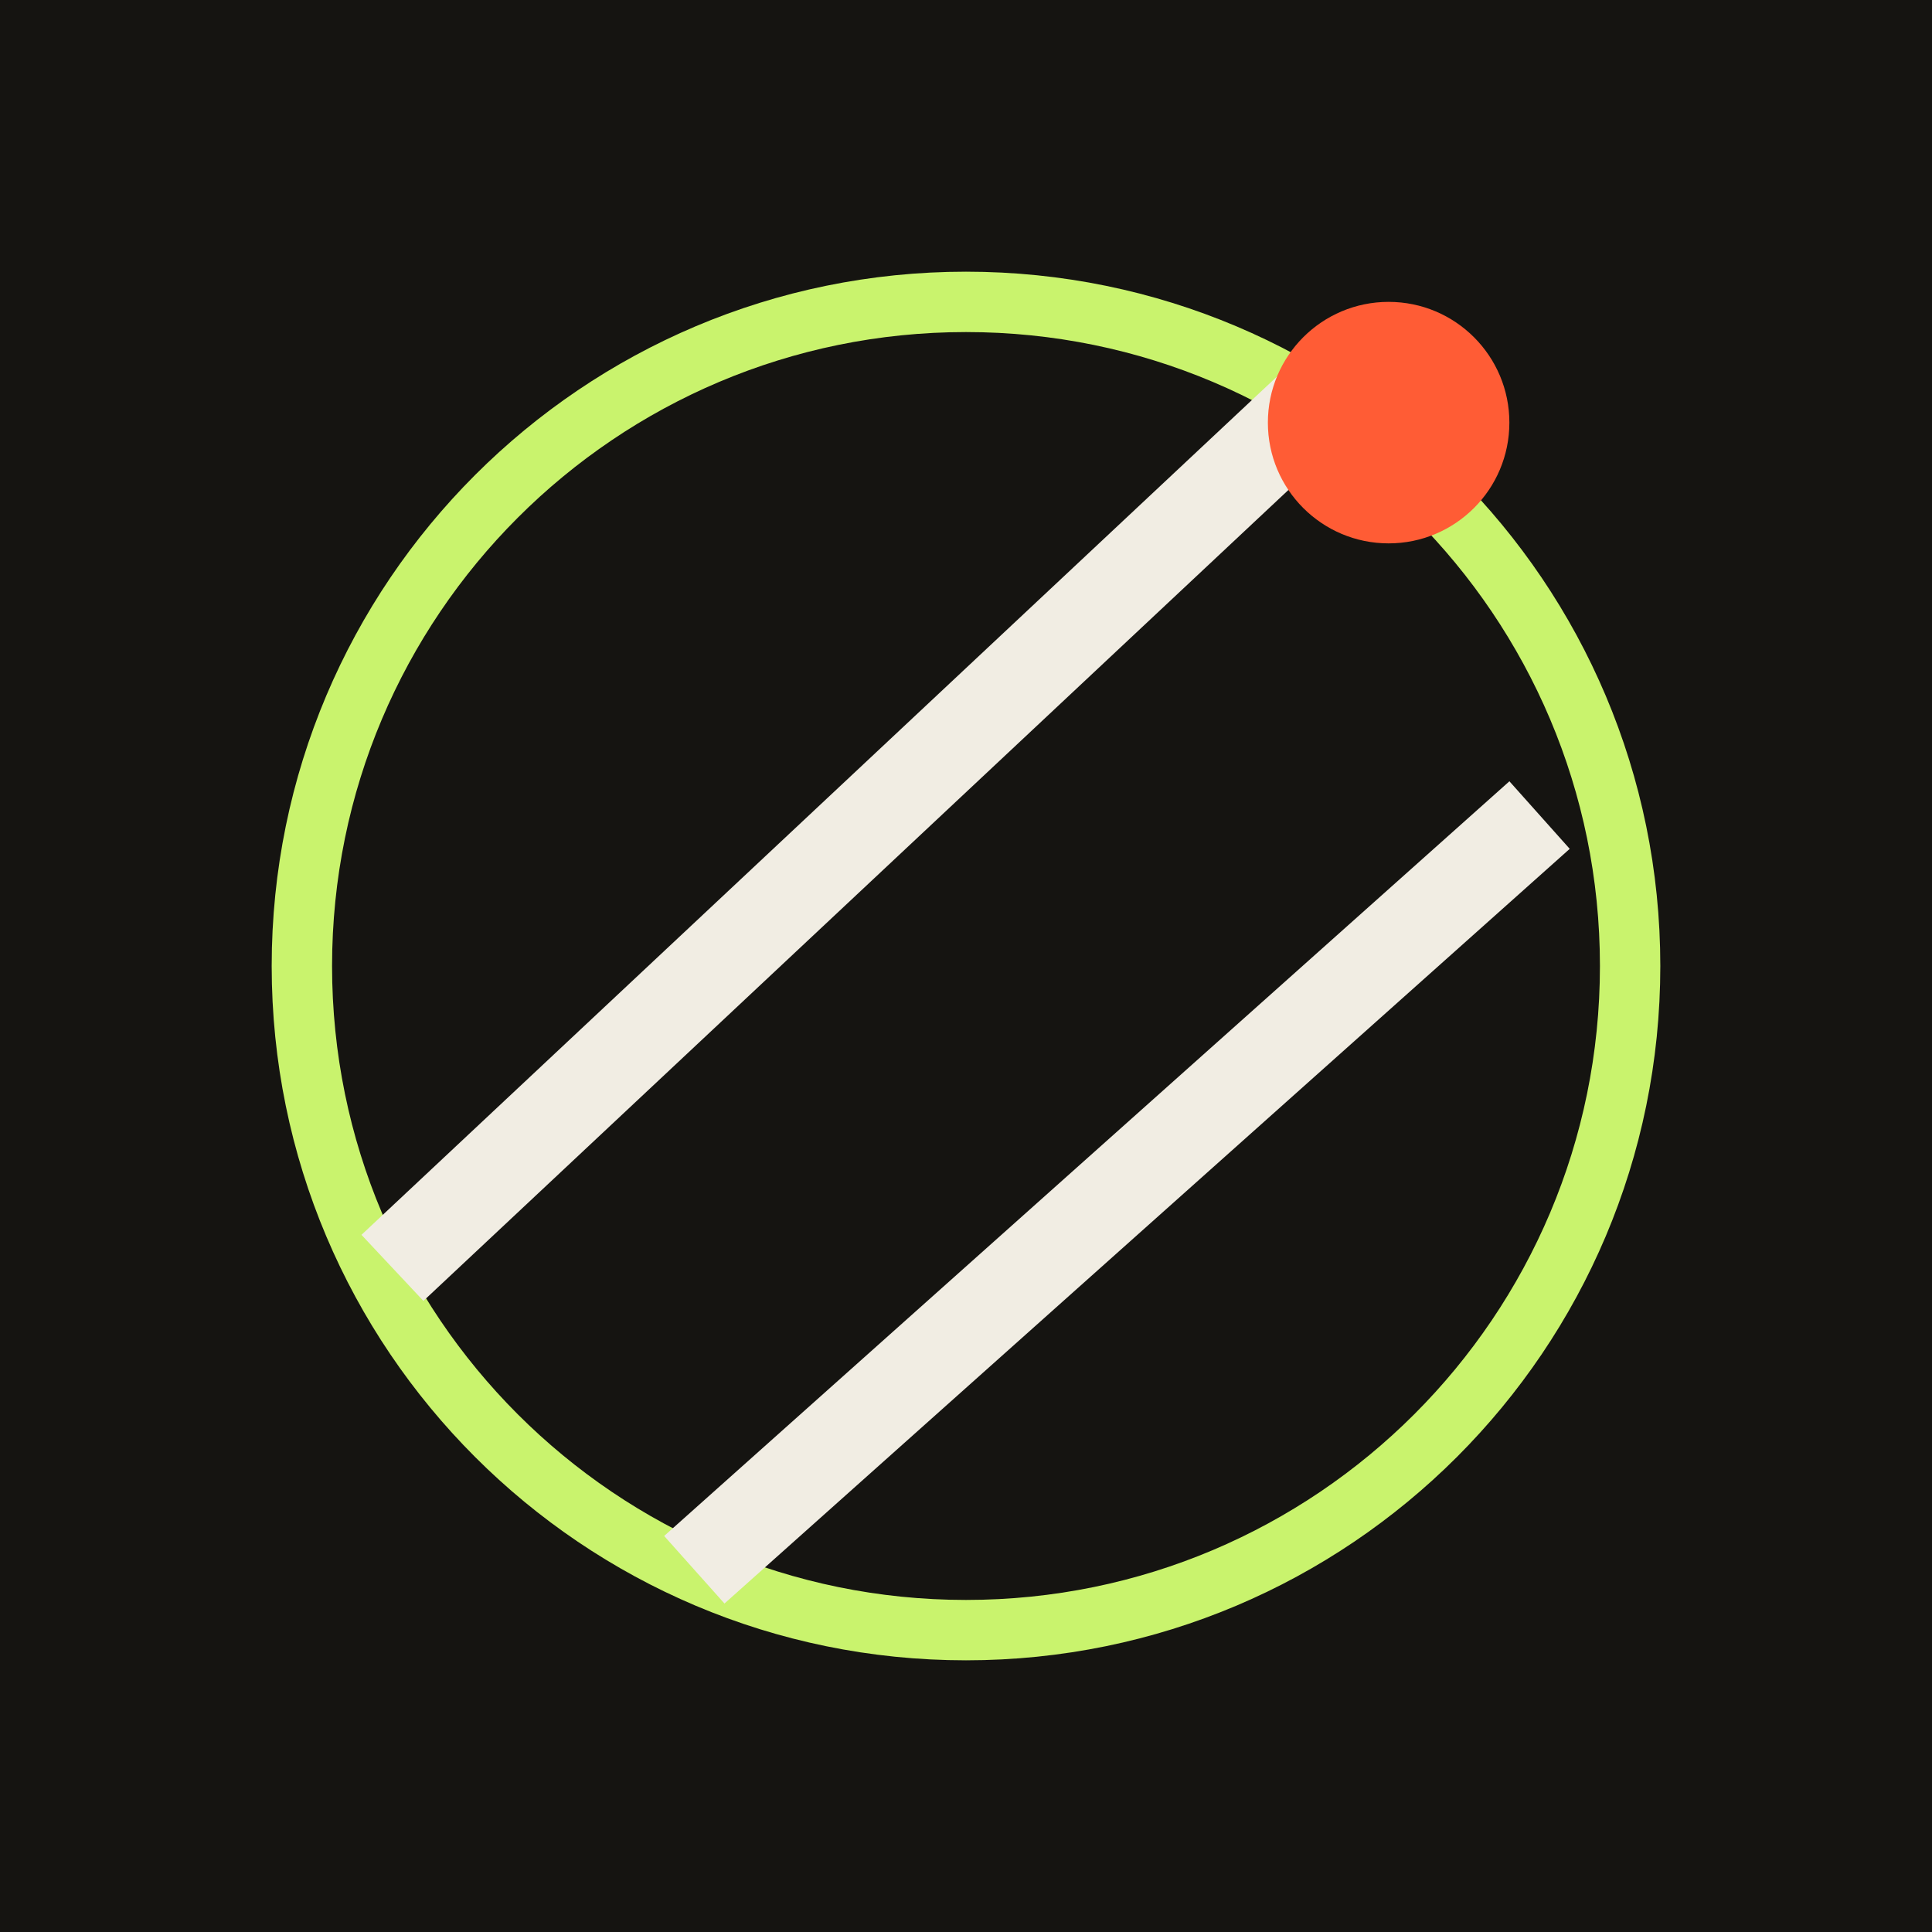
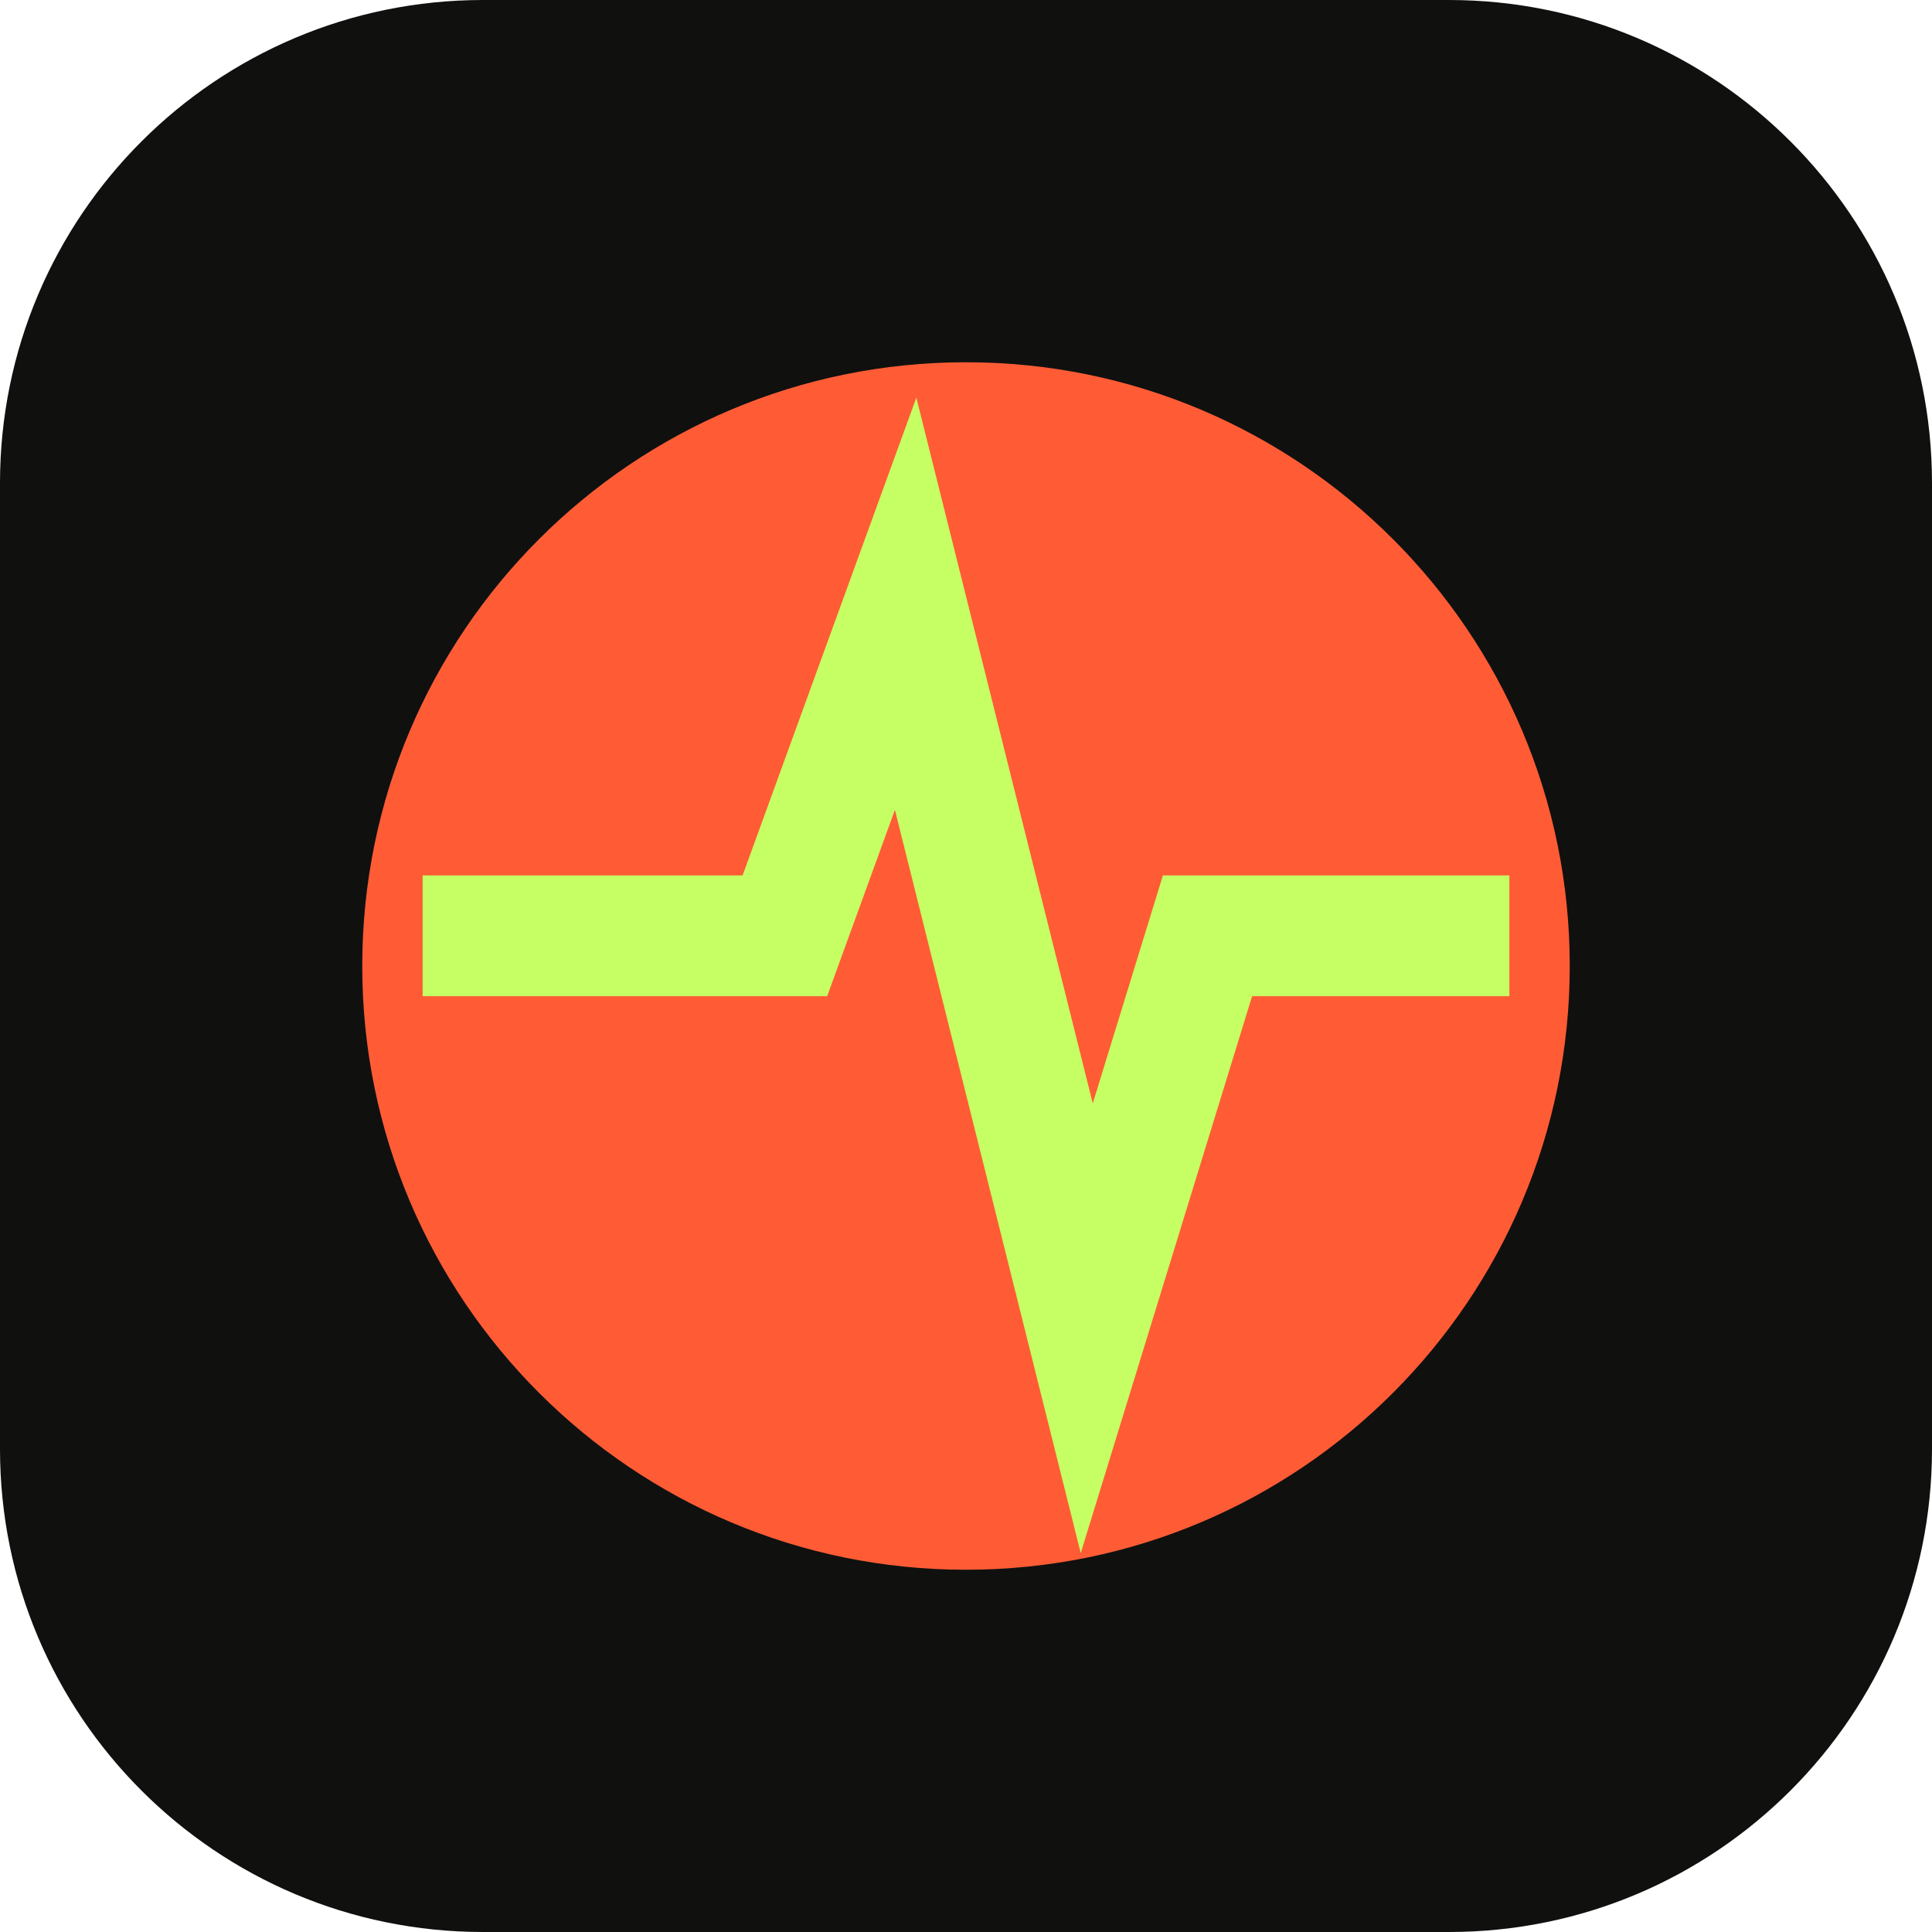
<svg xmlns="http://www.w3.org/2000/svg" viewBox="0 0 64 64">
-   <rect width="64" height="64" fill="#151411" />
-   <circle cx="32" cy="32" r="22" fill="none" stroke="#c9f36d" stroke-width="2" />
-   <path d="M13 42 45 12M23 52l28-25" fill="none" stroke="#f1ede3" stroke-width="3" />
-   <circle cx="46" cy="14" r="4" fill="#ff5c35" />
+   <rect width="64" height="64" rx="16" fill="#10100f" />
+   <circle cx="32" cy="32" r="20" fill="#ff5c35" />
+   <path d="M16 31h10l4-11 6 24 4-13h8" fill="none" stroke="#c6ff63" stroke-width="4" stroke-linecap="square" stroke-linejoin="miter" />
</svg>
